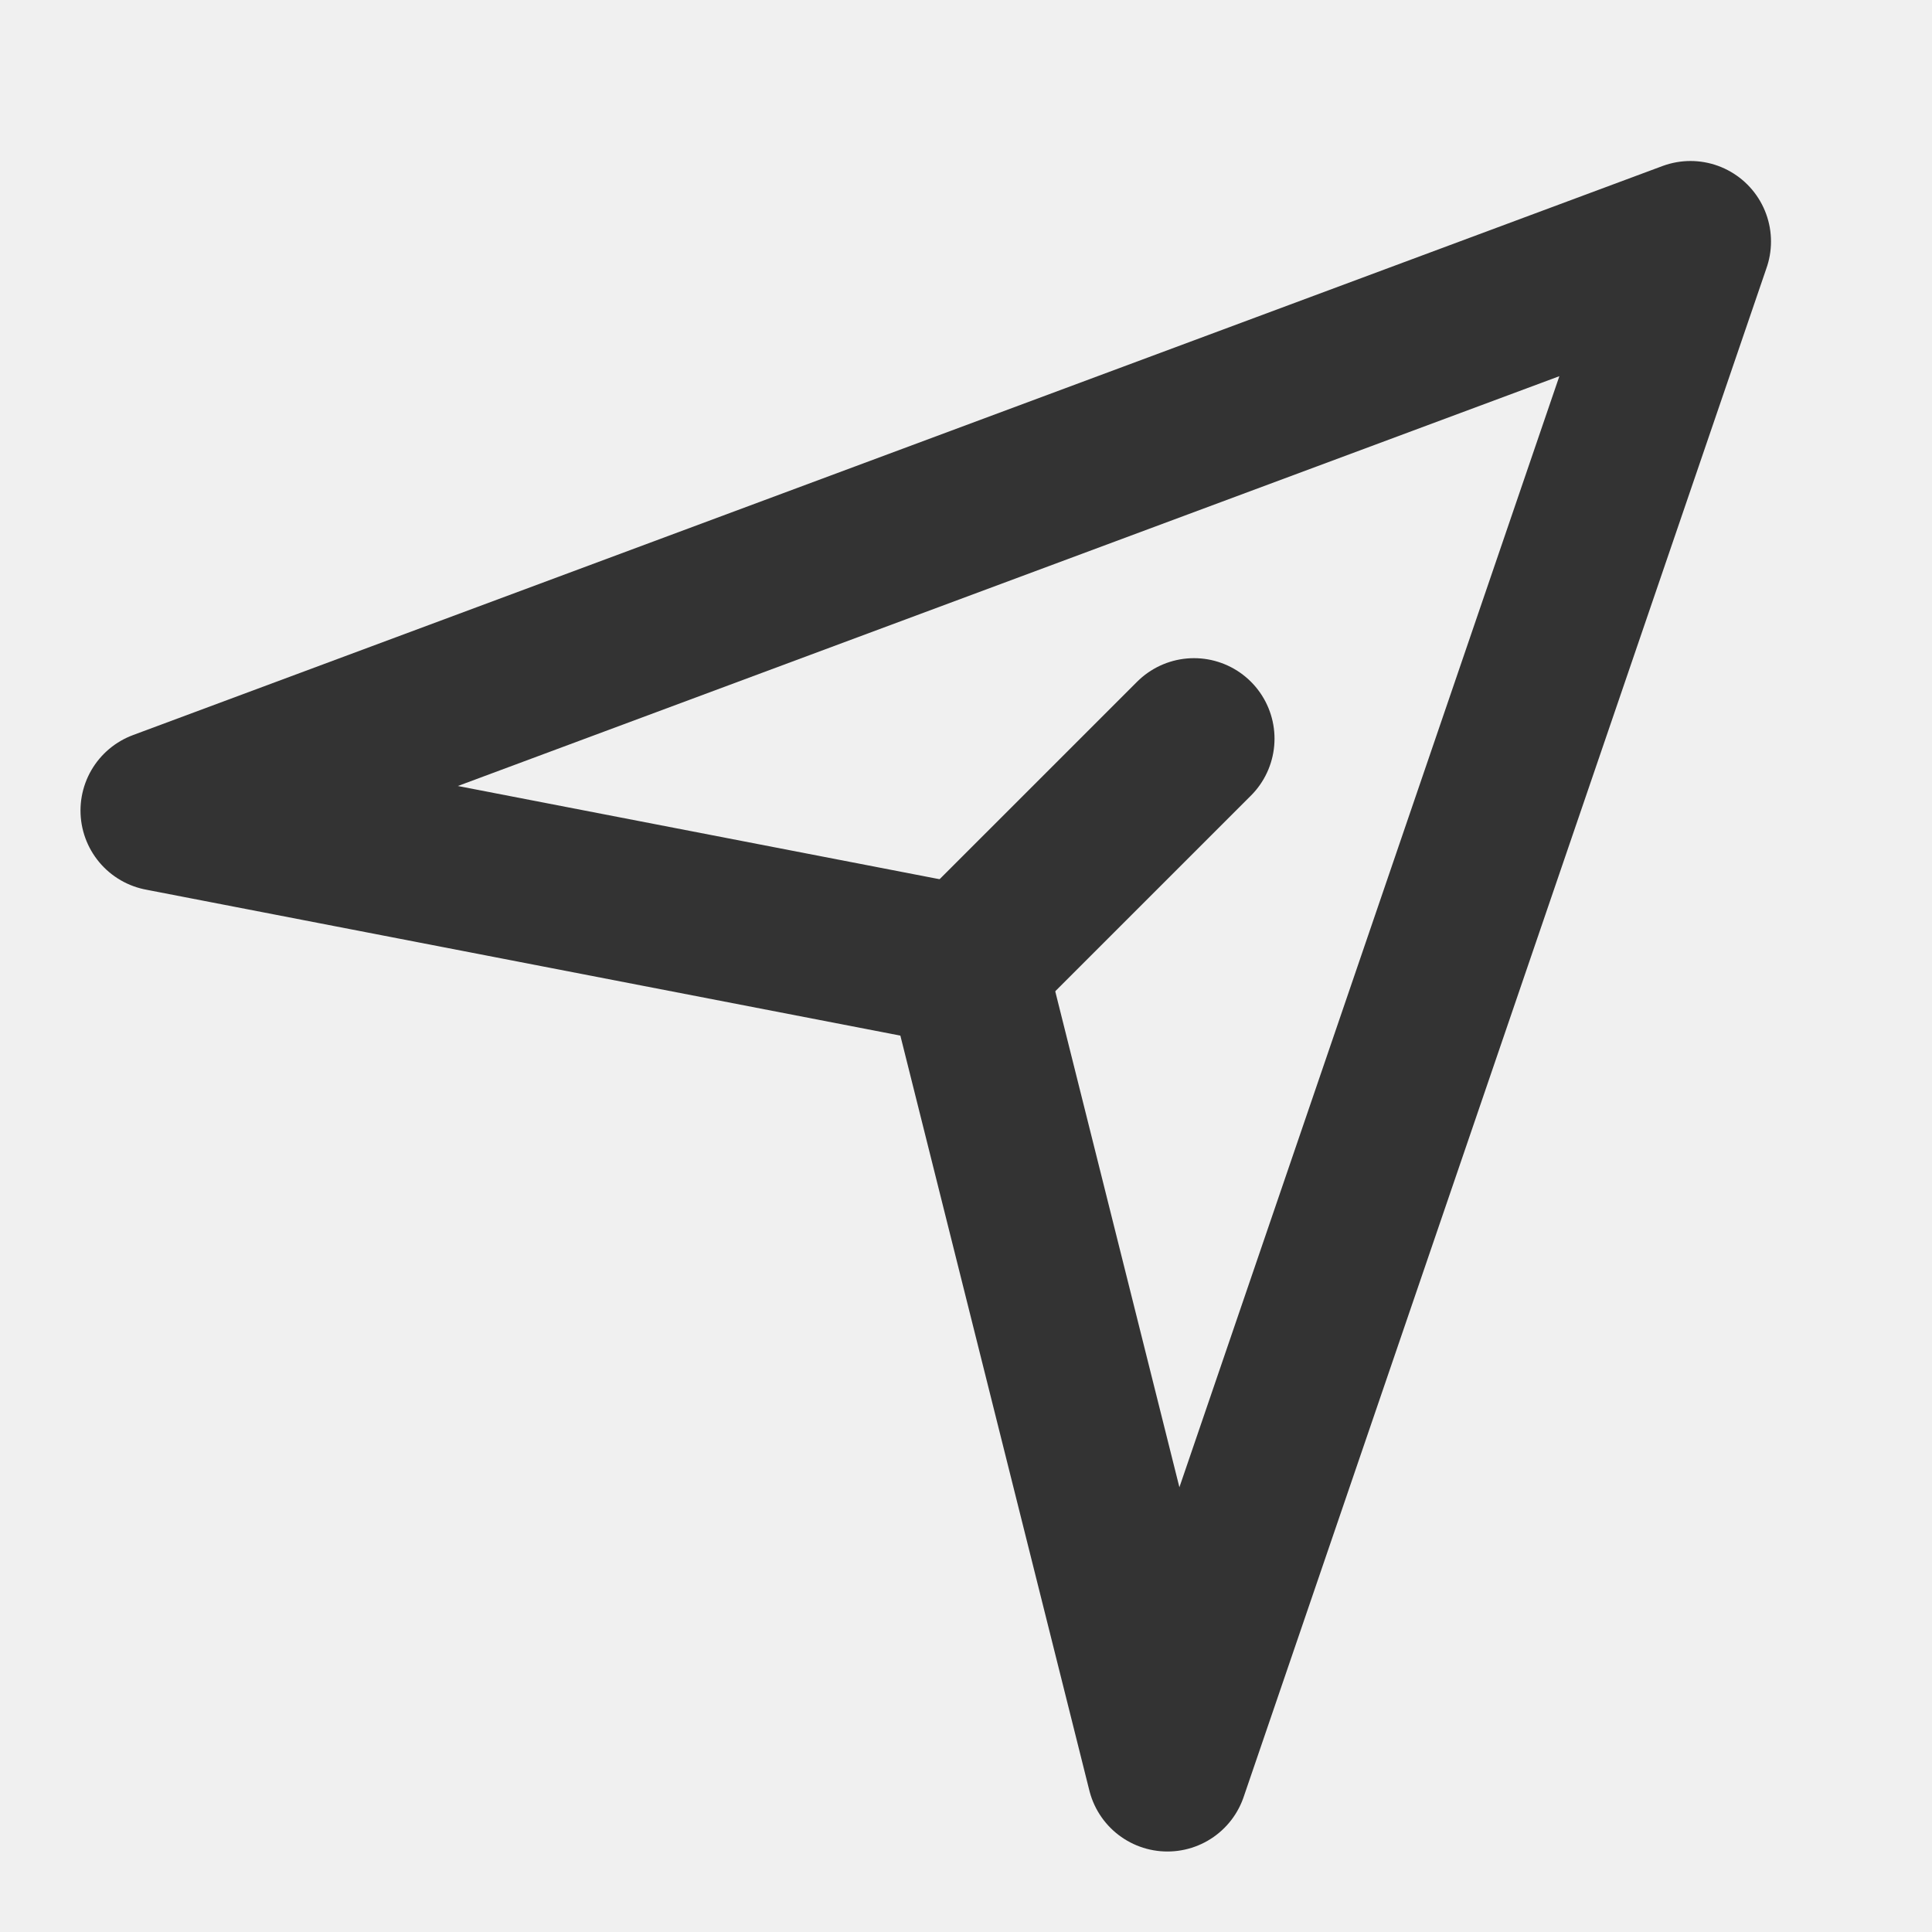
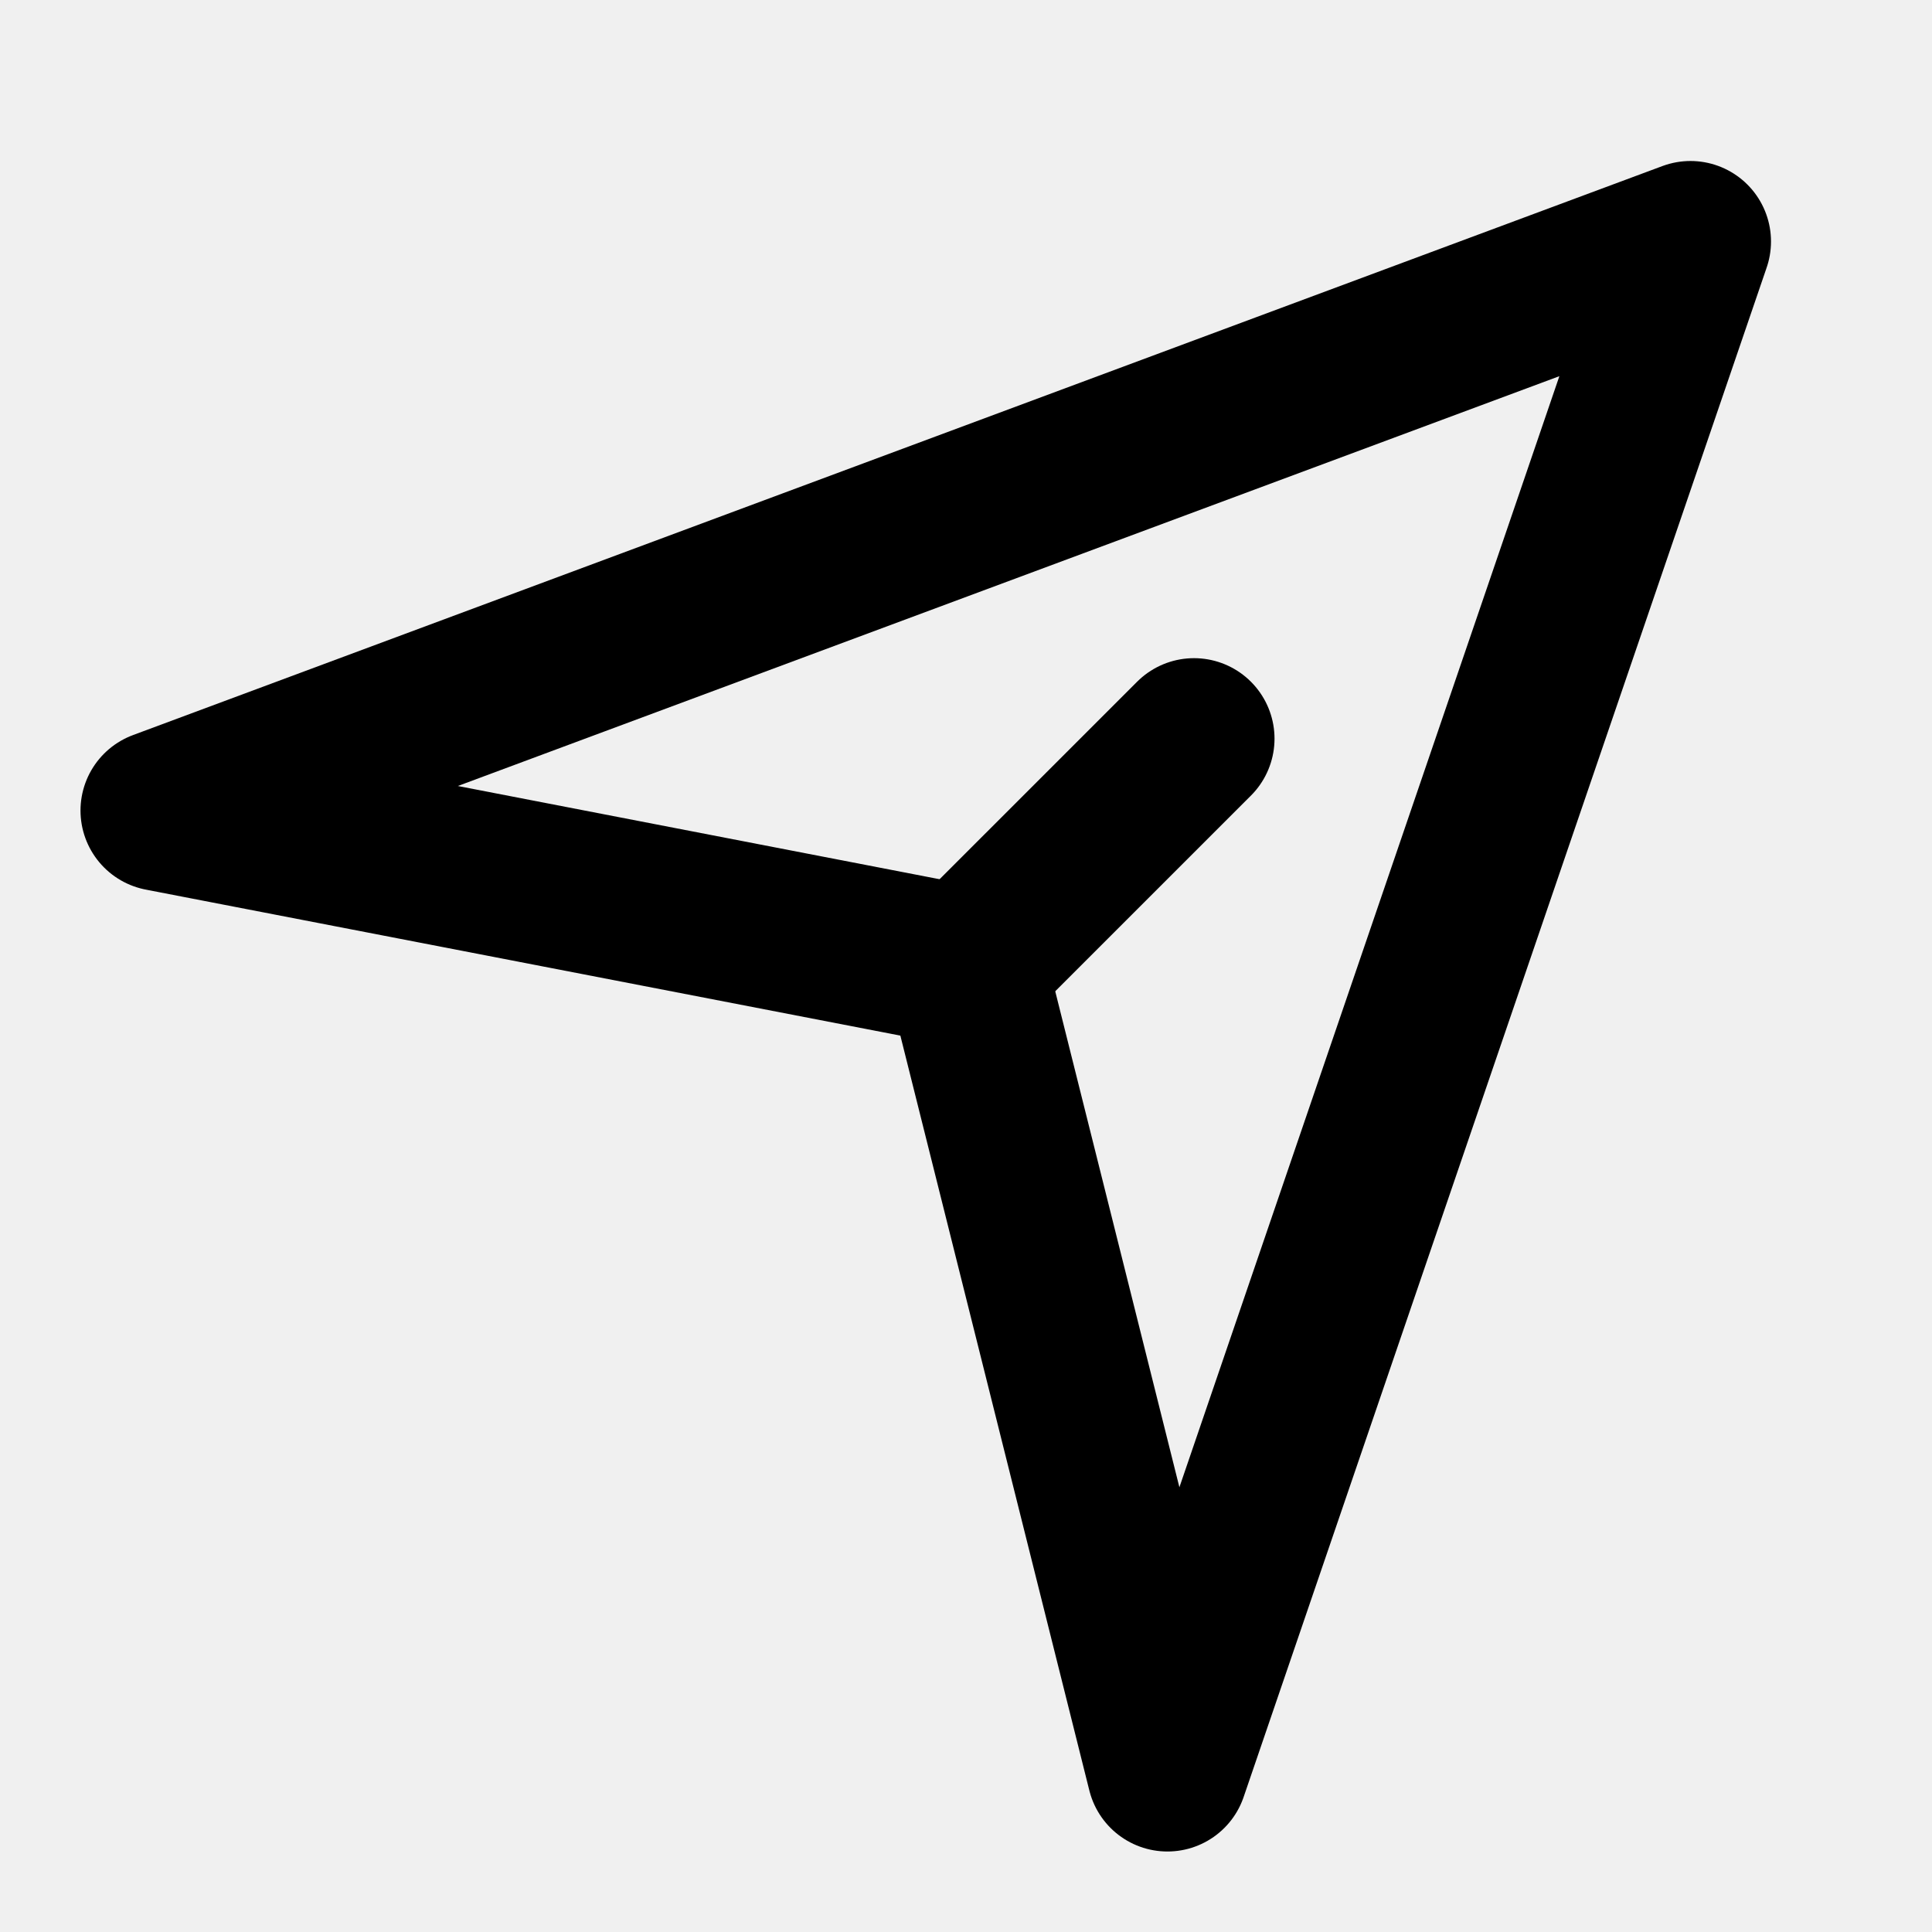
<svg xmlns="http://www.w3.org/2000/svg" width="48" height="48" viewBox="0 0 48 48" fill="none">
  <path d="M48 0H0V48H48V0Z" fill="white" fill-opacity="0.01" />
-   <path d="M42 6L4 20.138L24 24.008L29.005 44L42 6Z" stroke="#333333" stroke-width="4" stroke-linejoin="round" />
-   <path d="M24.008 24.008L29.665 18.352" stroke="#333333" stroke-width="4" stroke-linecap="round" stroke-linejoin="round" />
+   <path d="M42 6L4 20.138L24 24.008L29.005 44L42 6Z" stroke="black" stroke-width="4" stroke-linejoin="round" />
+   <path d="M24.008 24.008L29.665 18.352" stroke="black" stroke-width="4" stroke-linecap="round" stroke-linejoin="round" />
</svg>
